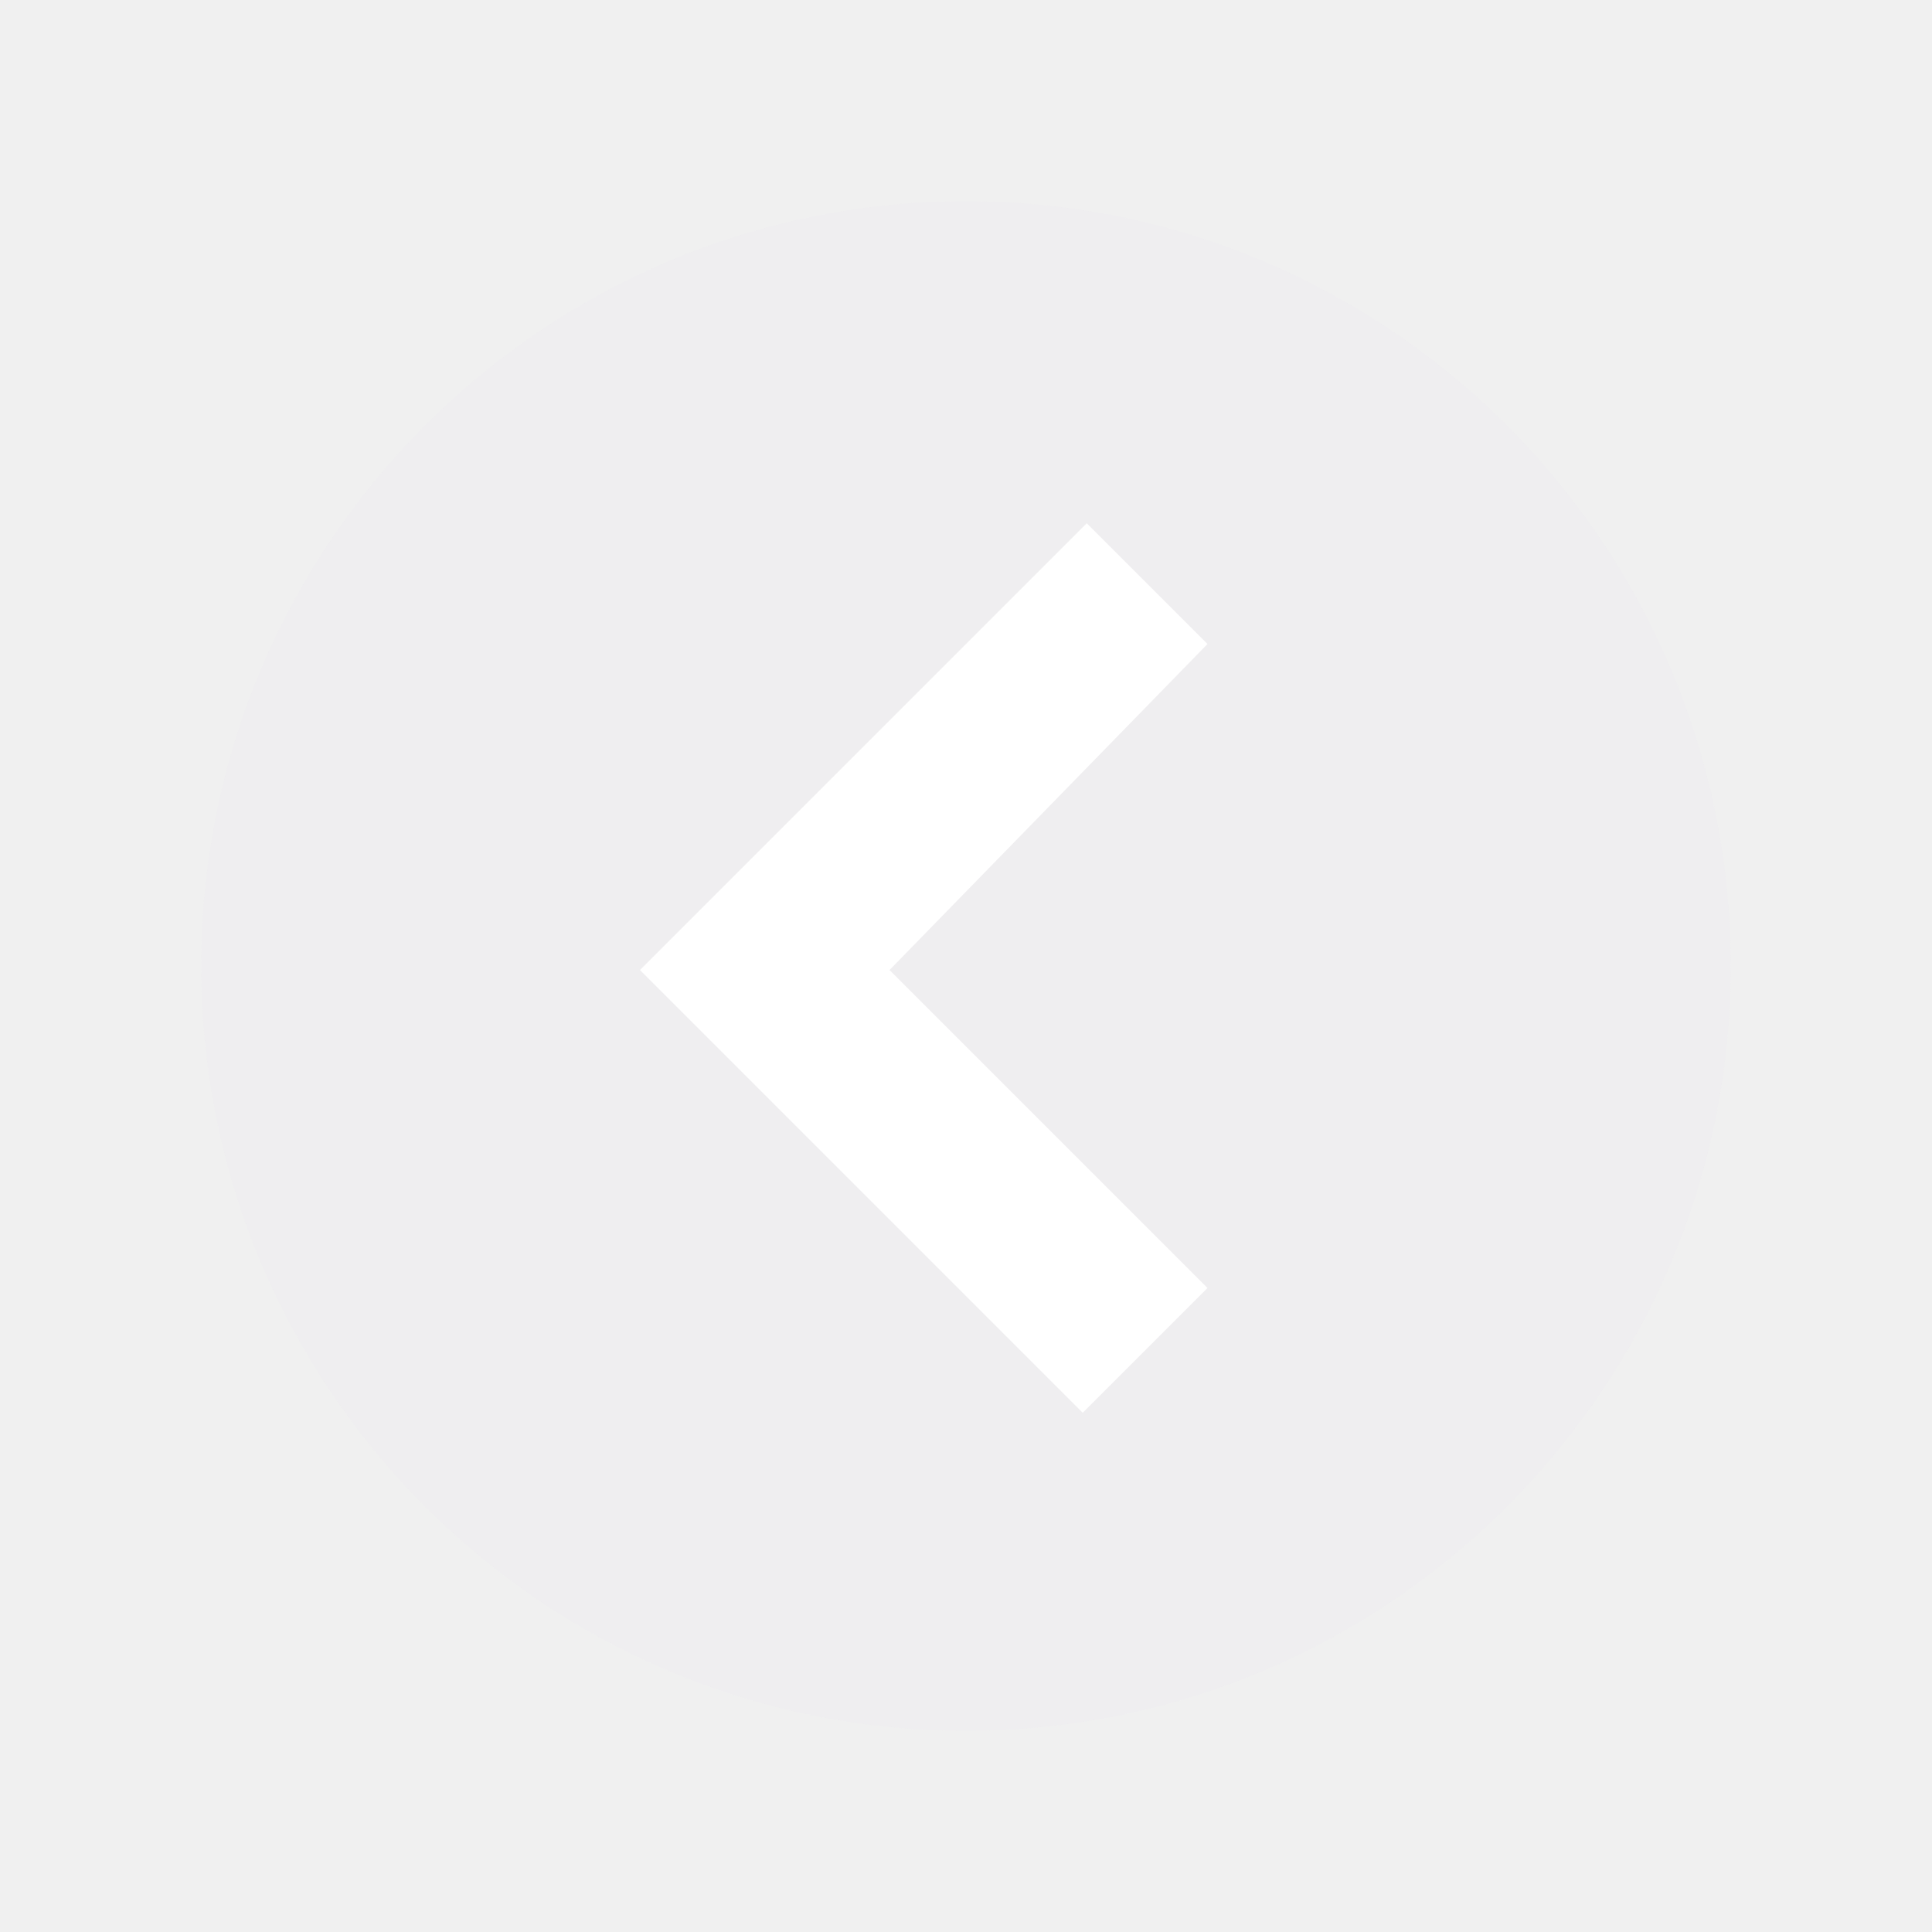
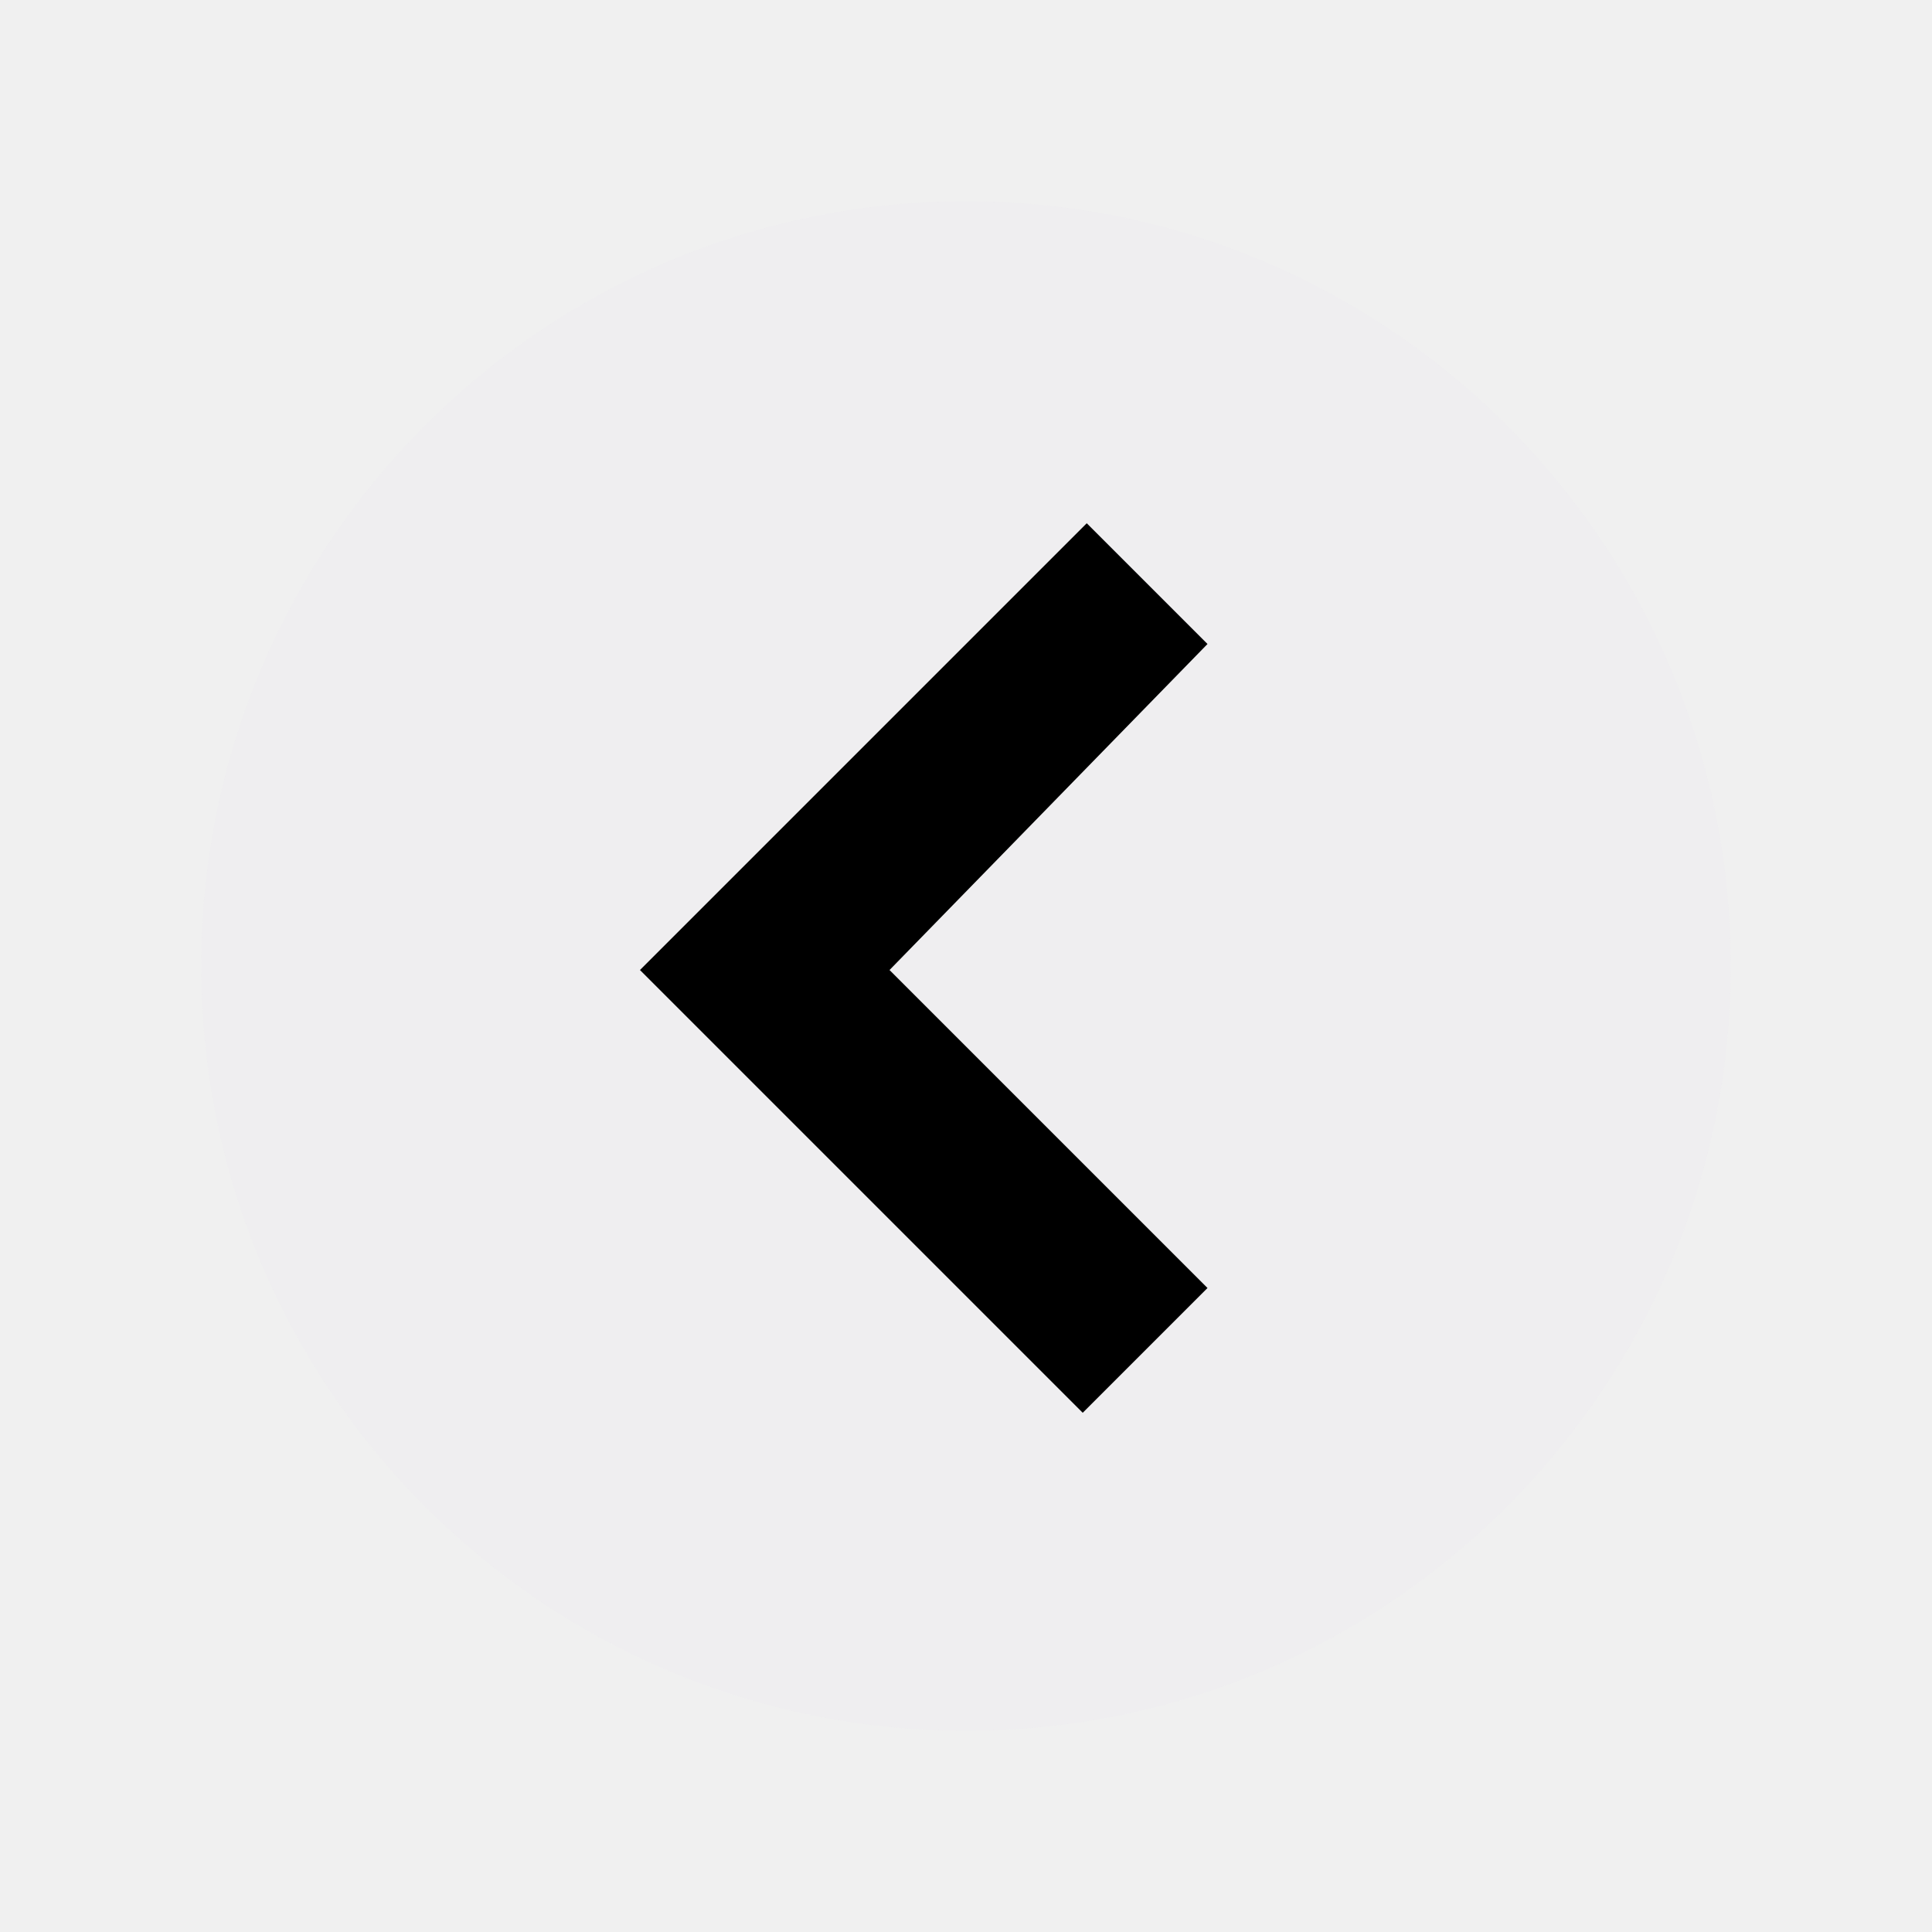
<svg xmlns="http://www.w3.org/2000/svg" version="1.1" x="0px" y="0px" viewBox="0 0 48 48" enable-background="new 0 0 48 48" xml:space="preserve">
  <circle fill="#ECE9F150" cx="24" cy="24" r="19" />
-   <polygon fill="#FFF" points="27,13 30,16 22.1,24.1 30,32 26.9,35.1 15.9,24.1 " />
+   <polygon fill="#000" points="27,13 30,16 22.1,24.1 30,32 26.9,35.1 15.9,24.1 " />
</svg>
